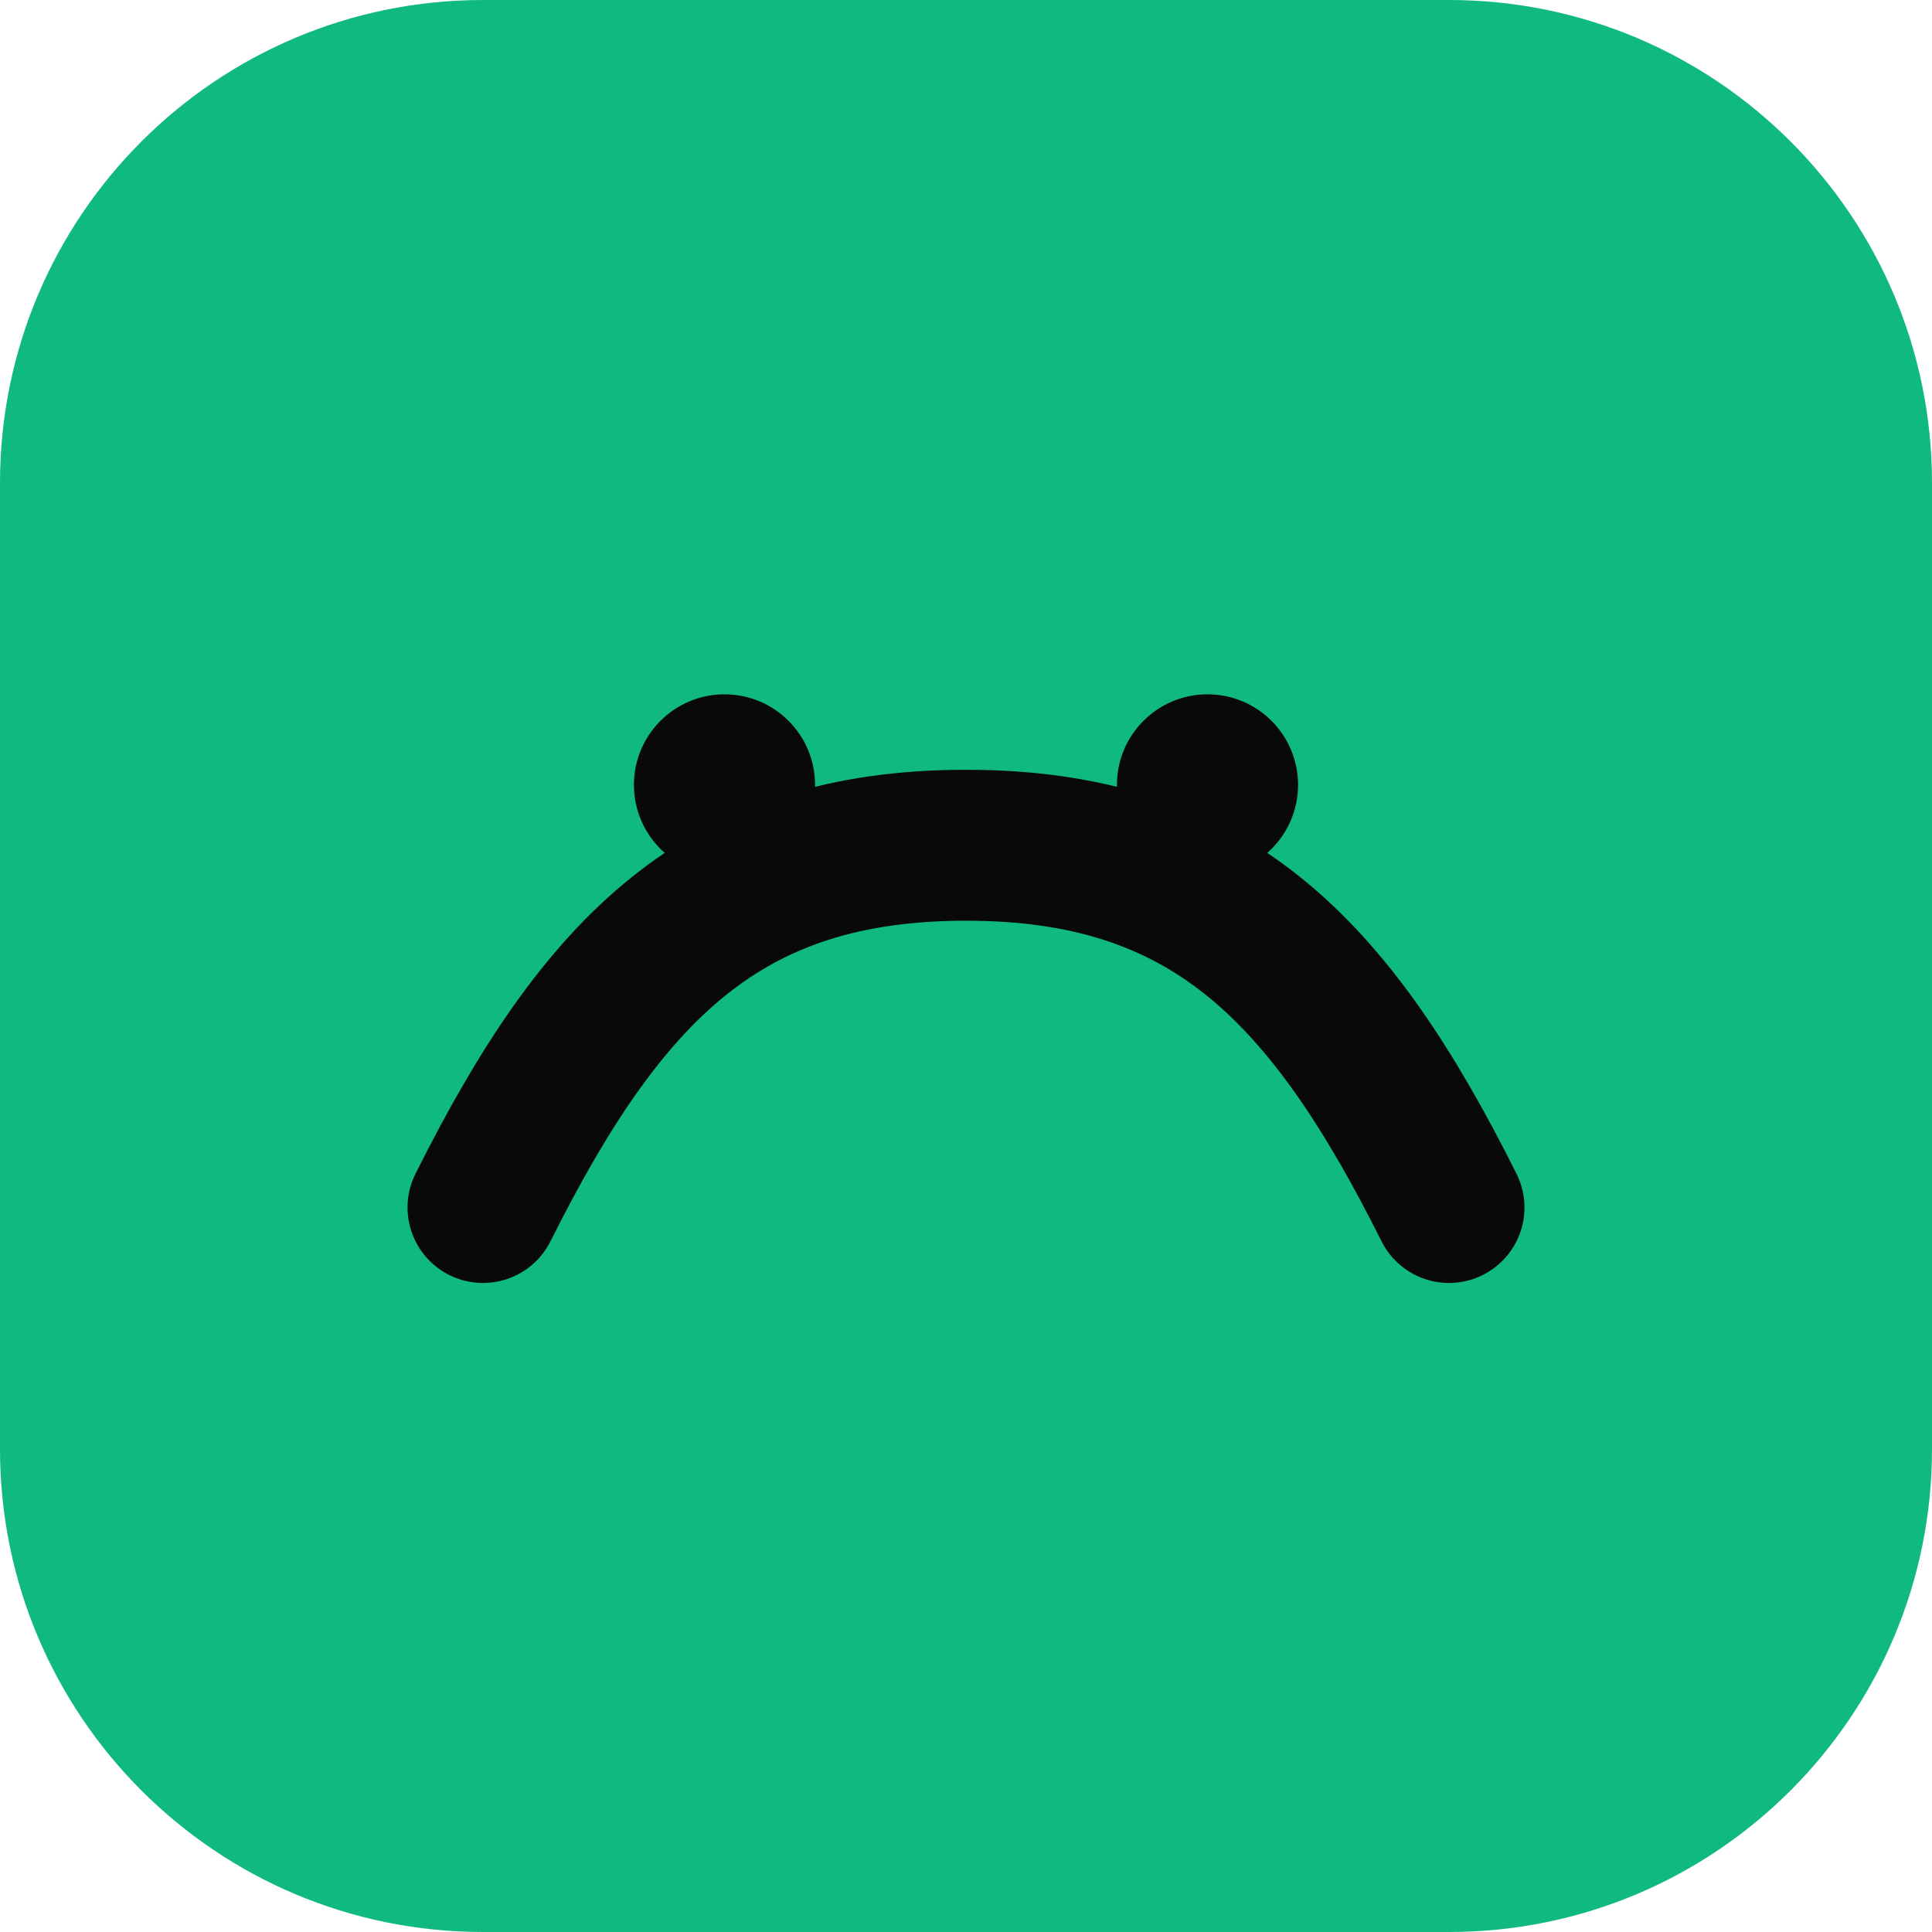
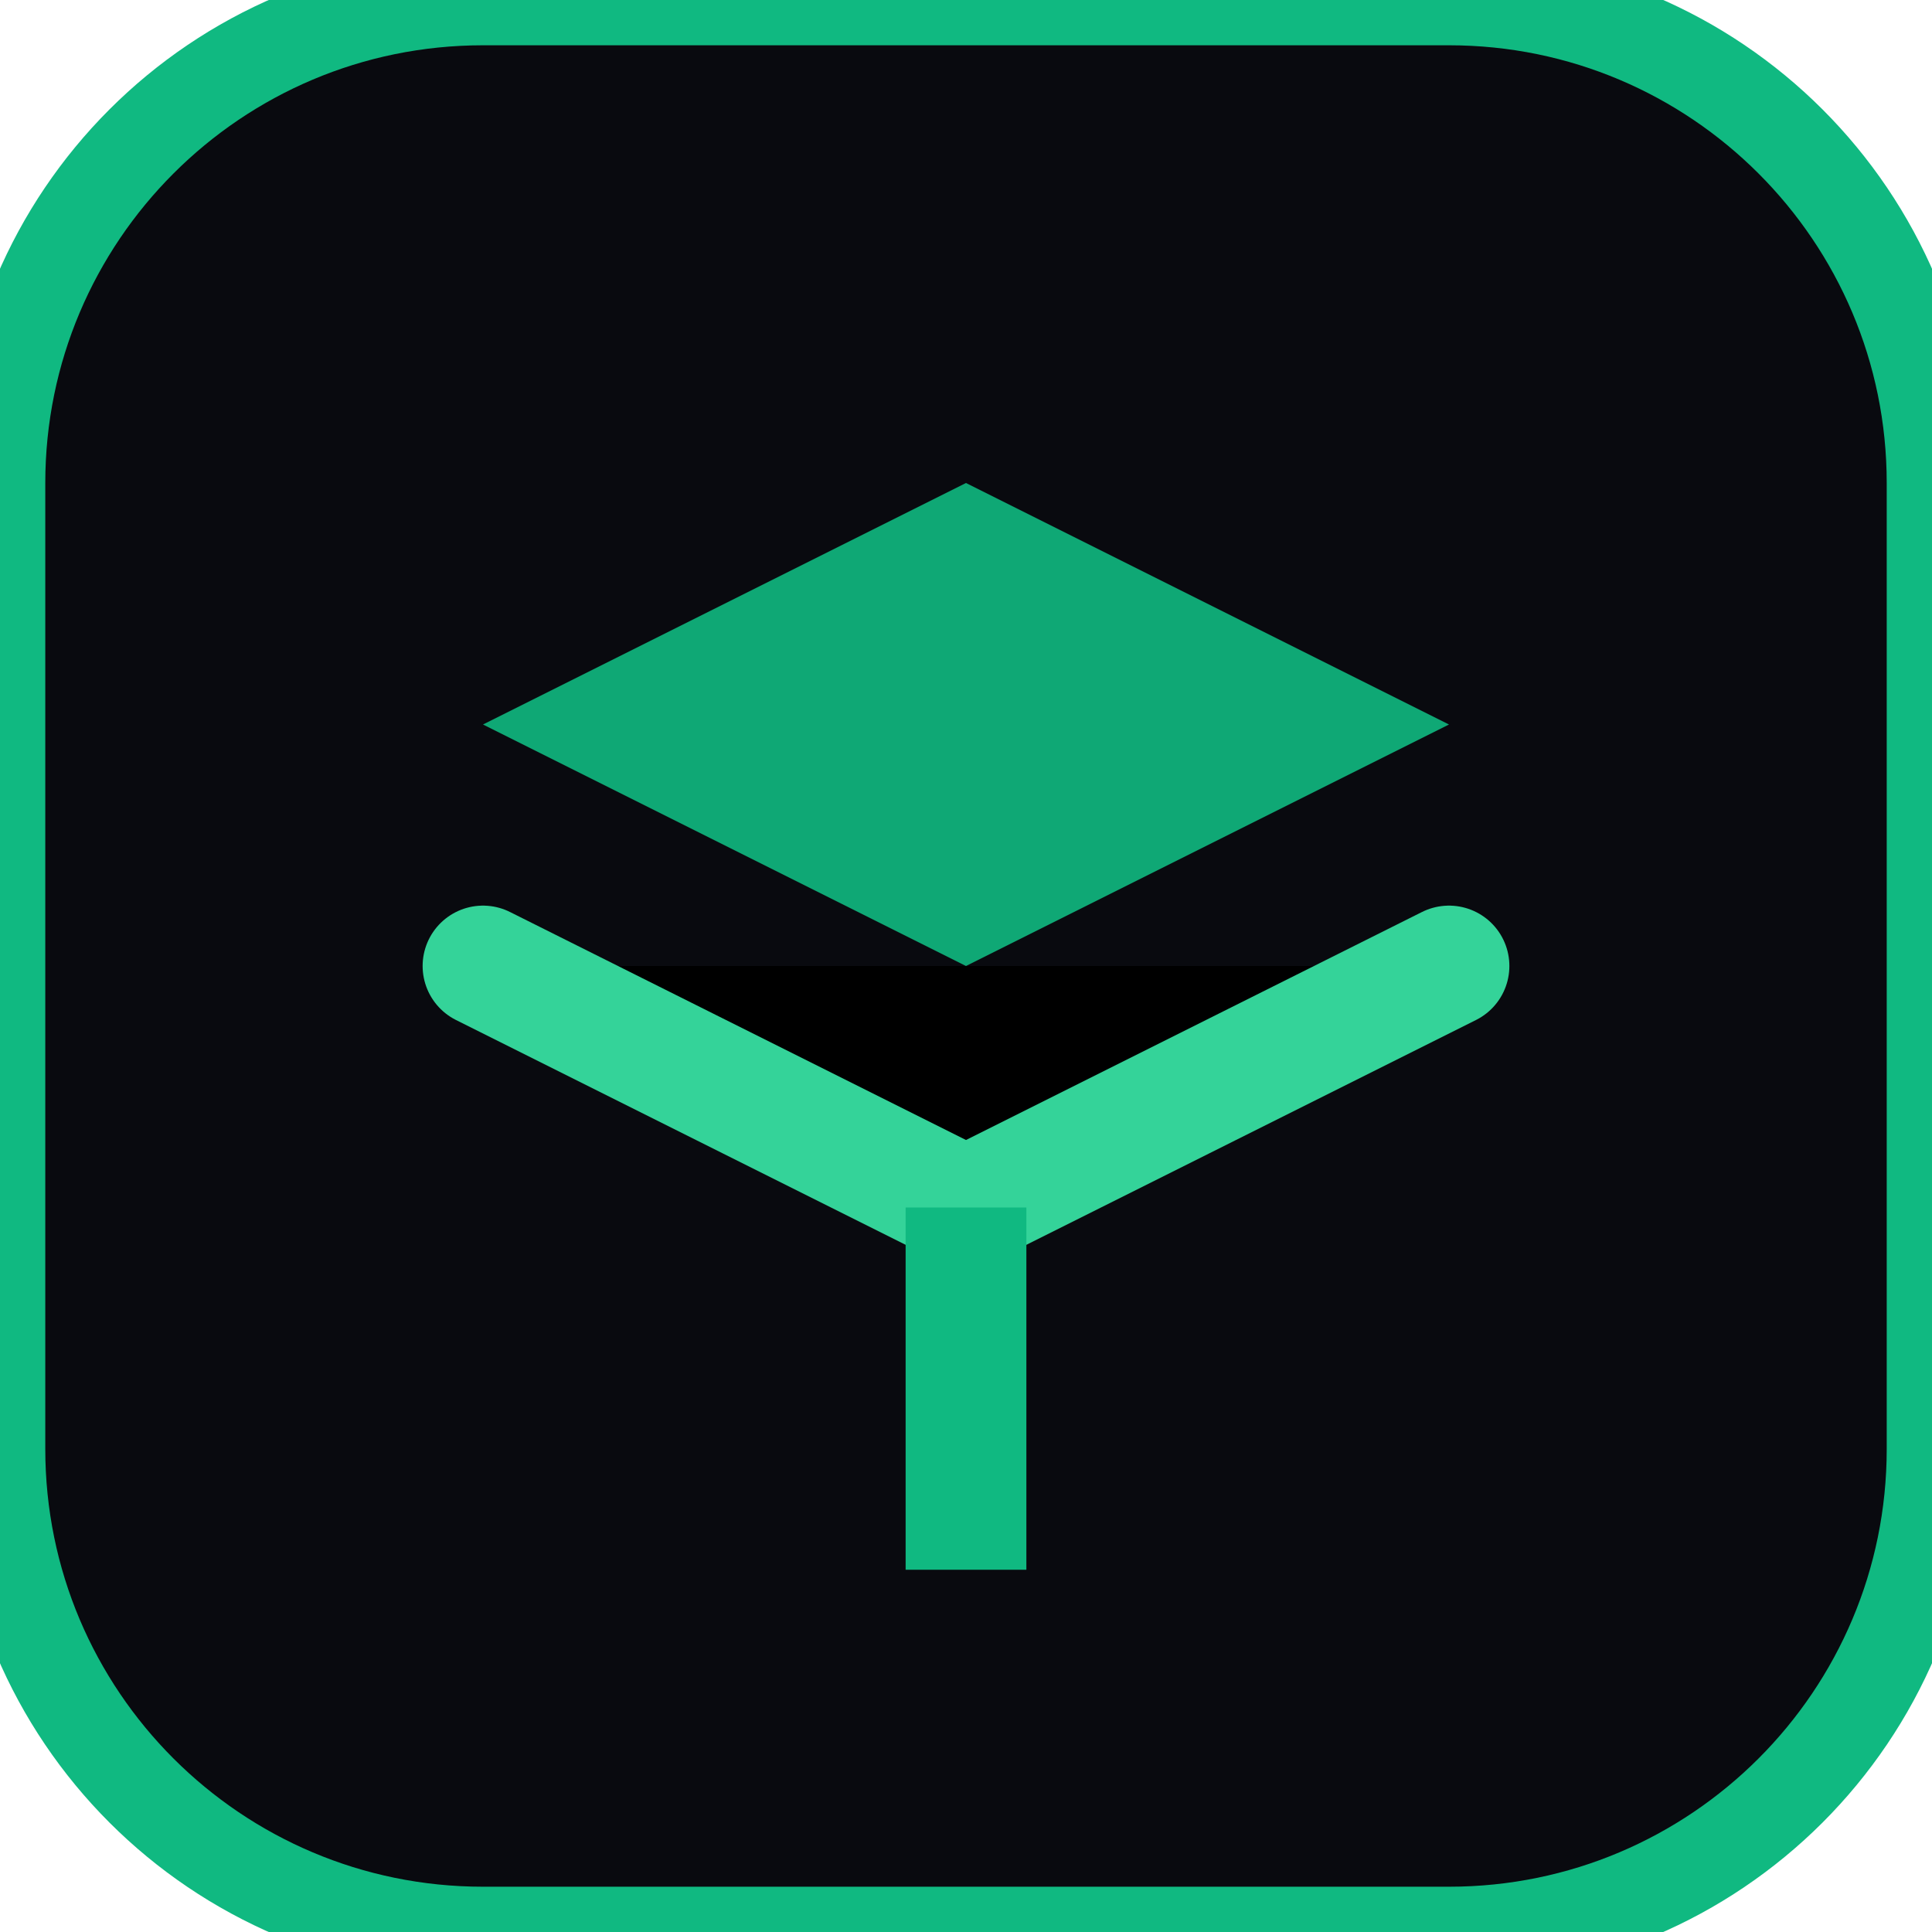
- <svg xmlns="http://www.w3.org/2000/svg" viewBox="0 0 32 32" fill="none">
-   <rect width="32" height="32" rx="8" fill="#10b981" />
-   <path d="M8 20c2-4 4-6 8-6s6 2 8 6" stroke="#09090b" stroke-width="2.5" stroke-linecap="round" />
-   <circle cx="12" cy="13" r="1.5" fill="#09090b" />
-   <circle cx="20" cy="13" r="1.5" fill="#09090b" />
+ <svg xmlns="http://www.w3.org/2000/svg" viewBox="0 0 32 32">
+   <rect width="32" height="32" rx="8" fill="#090a0f" stroke="#10b981" stroke-width="1.5" />
+   <path d="M8 12L16 8L24 12L16 16Z" fill="#10b981" opacity="0.9" />
+   <path d="M8 16L16 20L24 16" stroke="#34d399" stroke-width="2" stroke-linecap="round" stroke-linejoin="round" />
+   <path d="M16 20V26" stroke="#10b981" stroke-width="2" />
</svg>
